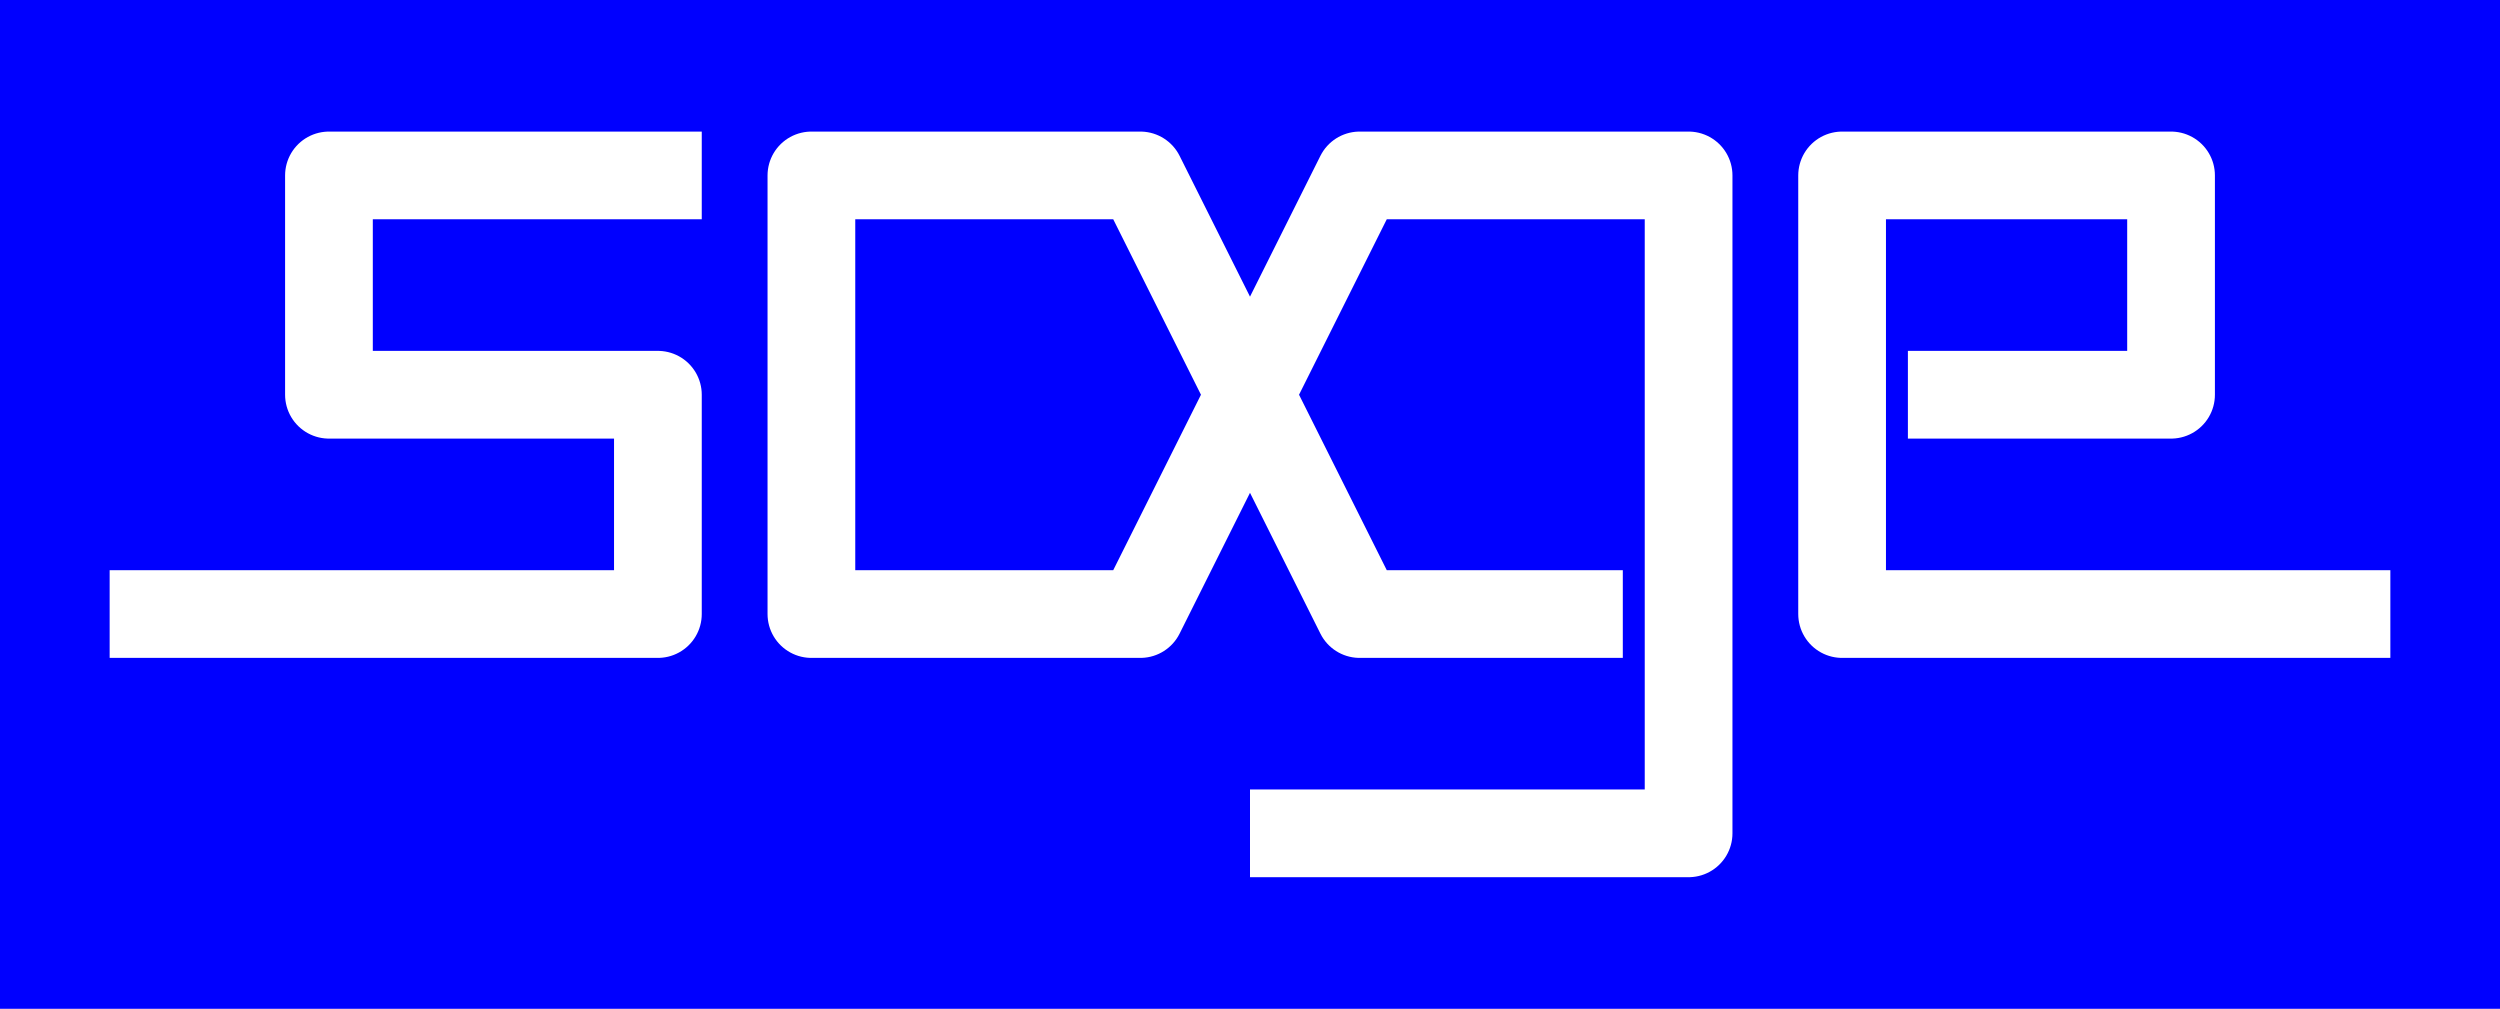
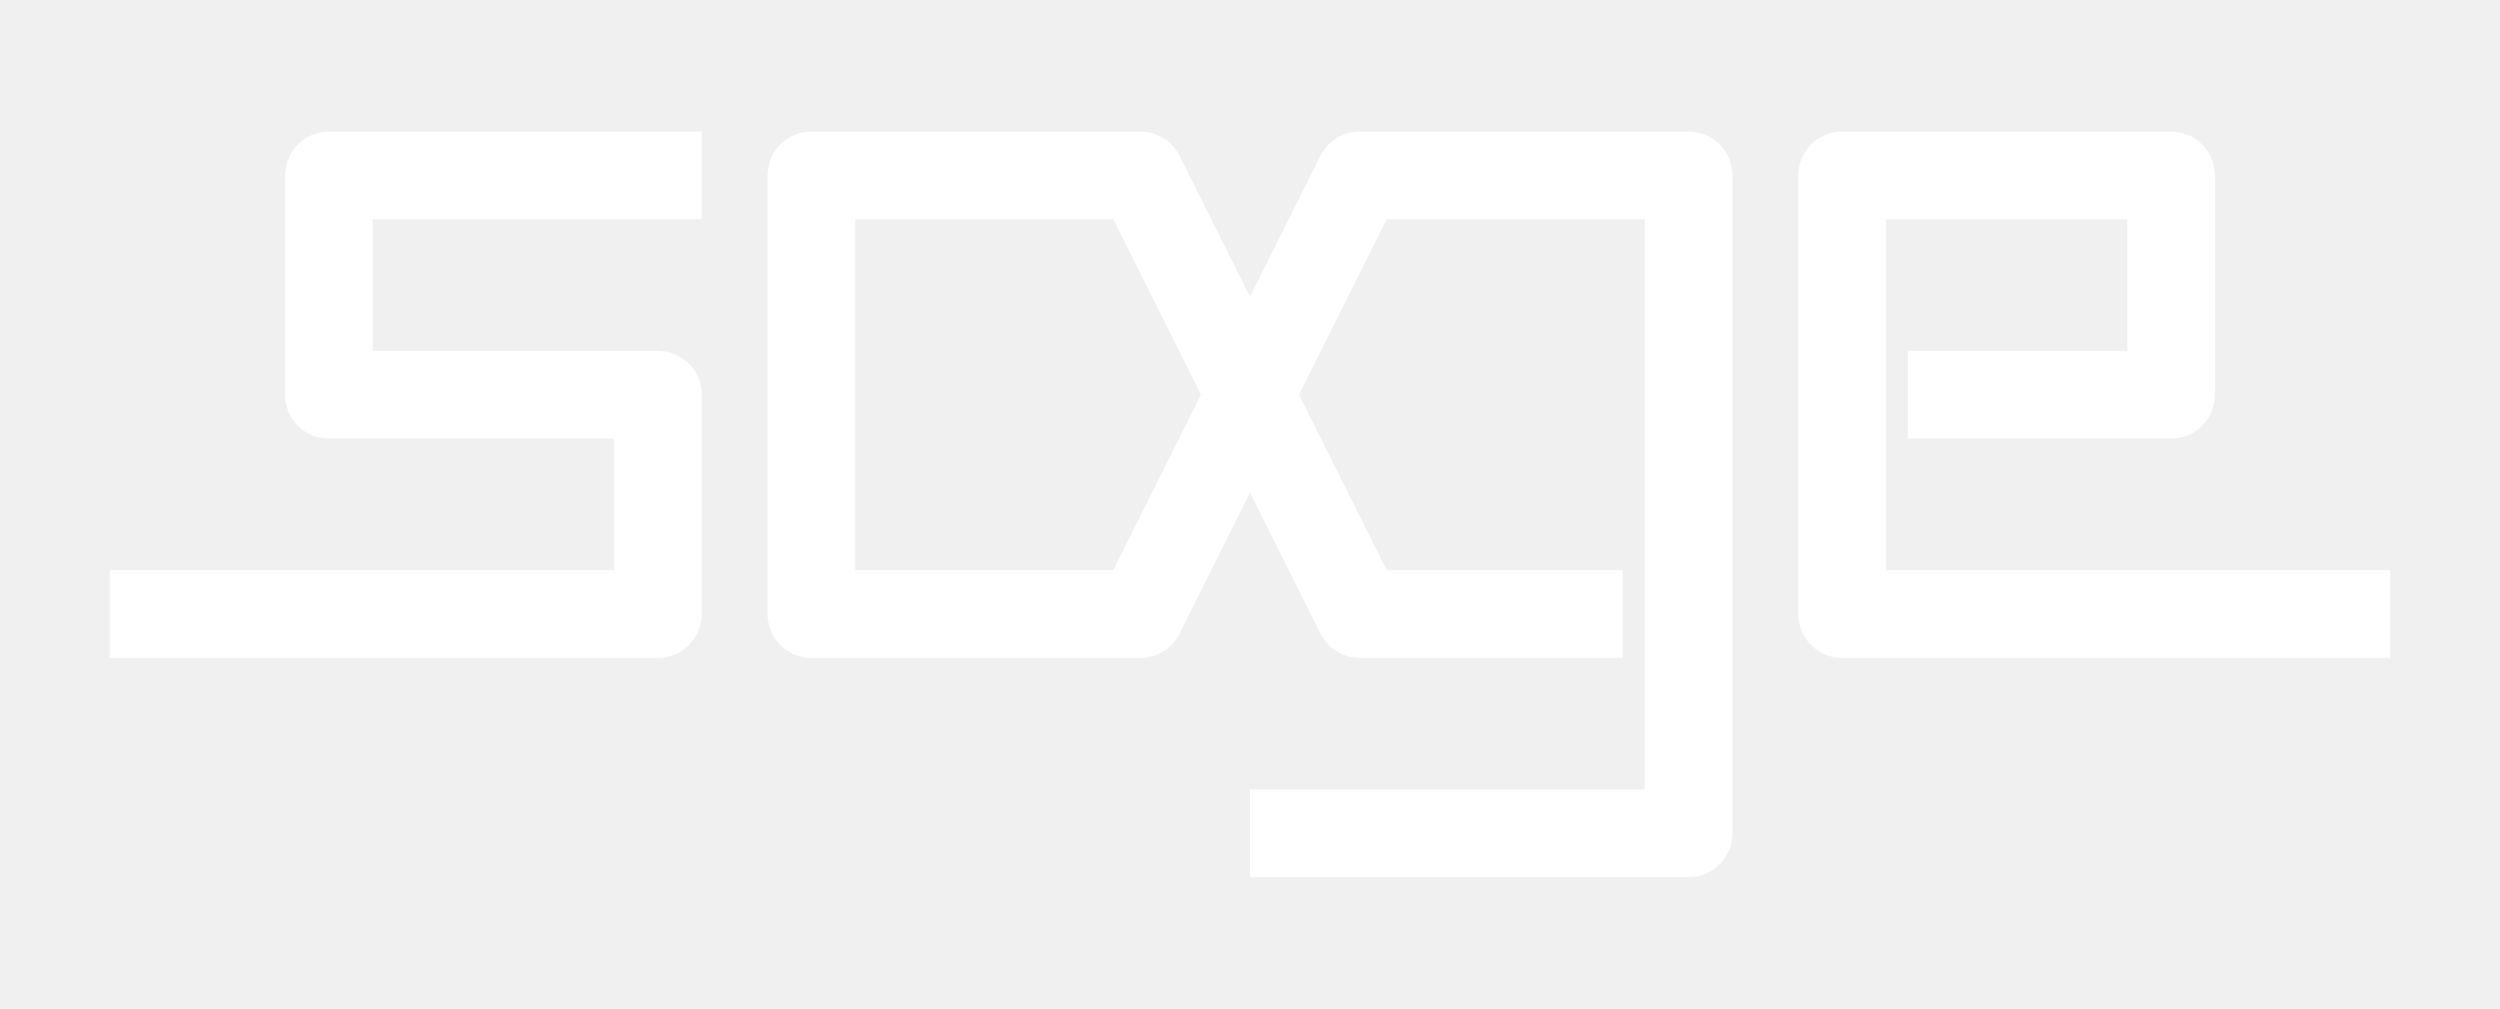
<svg xmlns="http://www.w3.org/2000/svg" width="570" height="230" viewBox="23 2 114 46">
  <g style="stroke-width:4;stroke-linejoin:round;stroke:#fff;fill:none">
-     <rect x="0" y="0" width="150" height="50" style="fill:blue" />
+     <rect x="0" y="0" width="150" height="50" style="fill:blue;fill-opacity:0.0" />
    <polyline points="55,10 38,10 38,20 53,20 53,30 28,30" />
    <polyline points="97,30 85,30 75,10 60,10 60,30 75,30 85,10 100,10 100,40 80,40" />
    <polyline points="132,30 107,30 107,10 122,10 122,20 110,20" />
  </g>
</svg>
